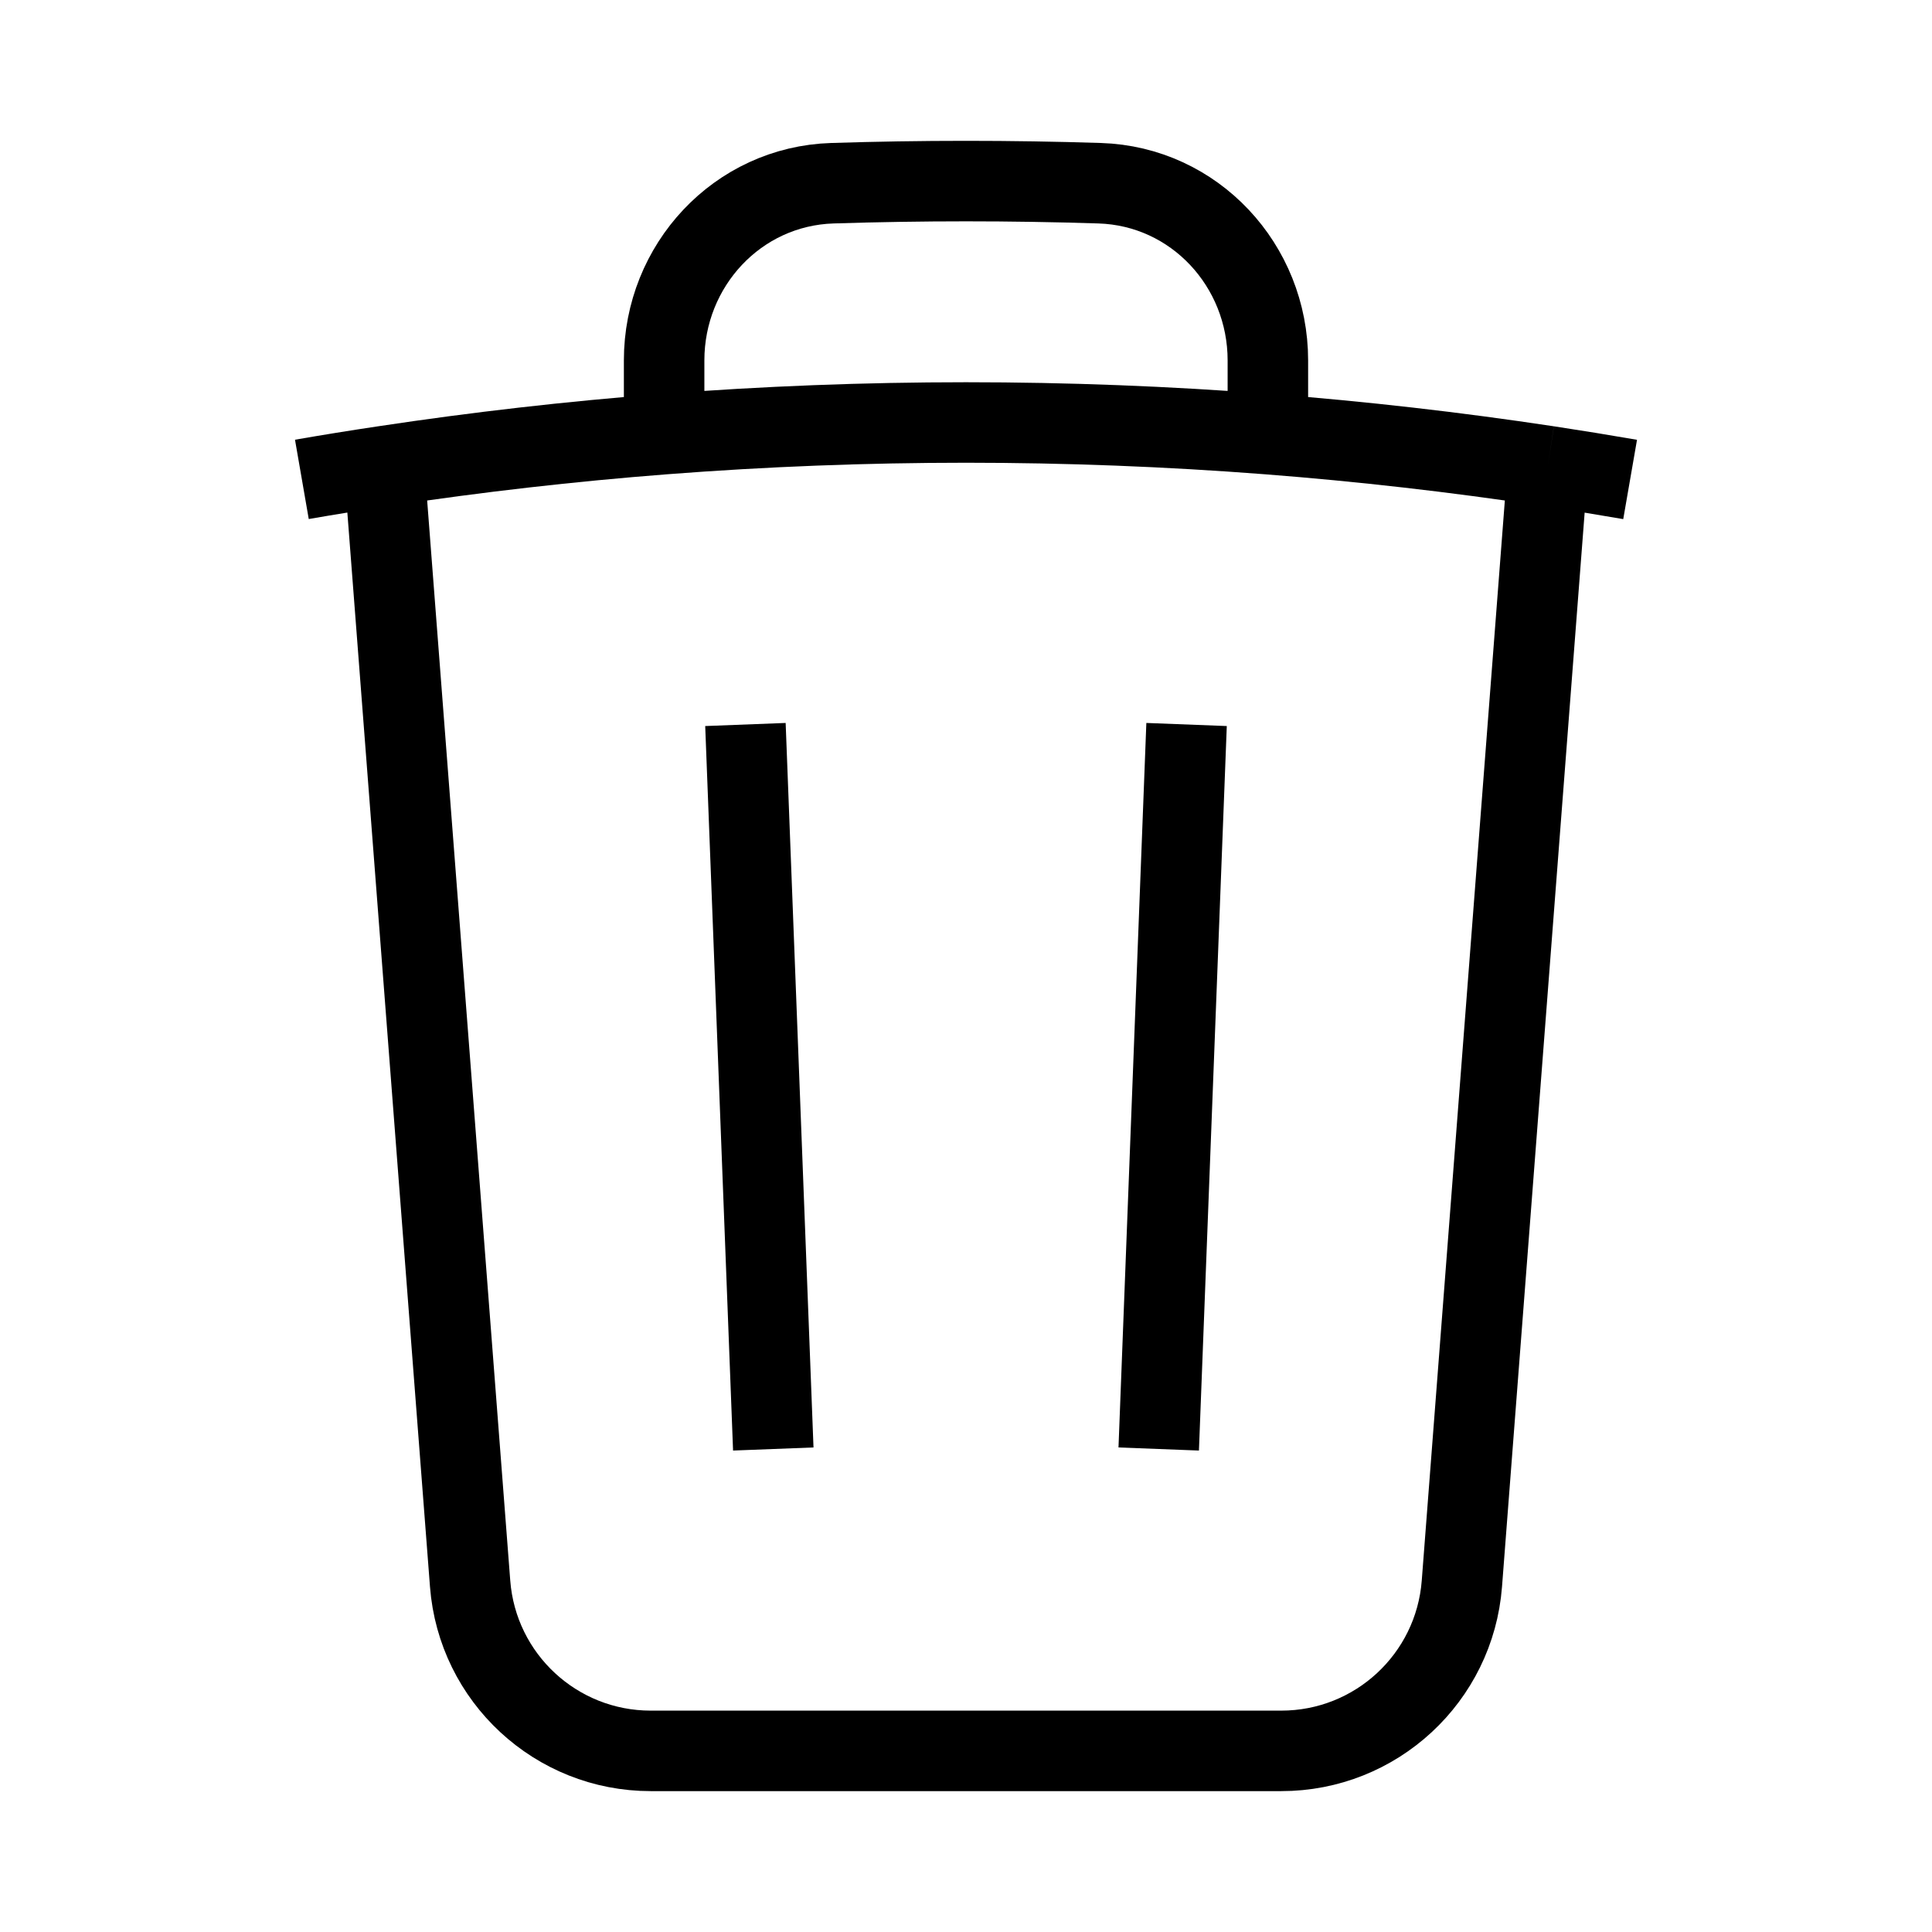
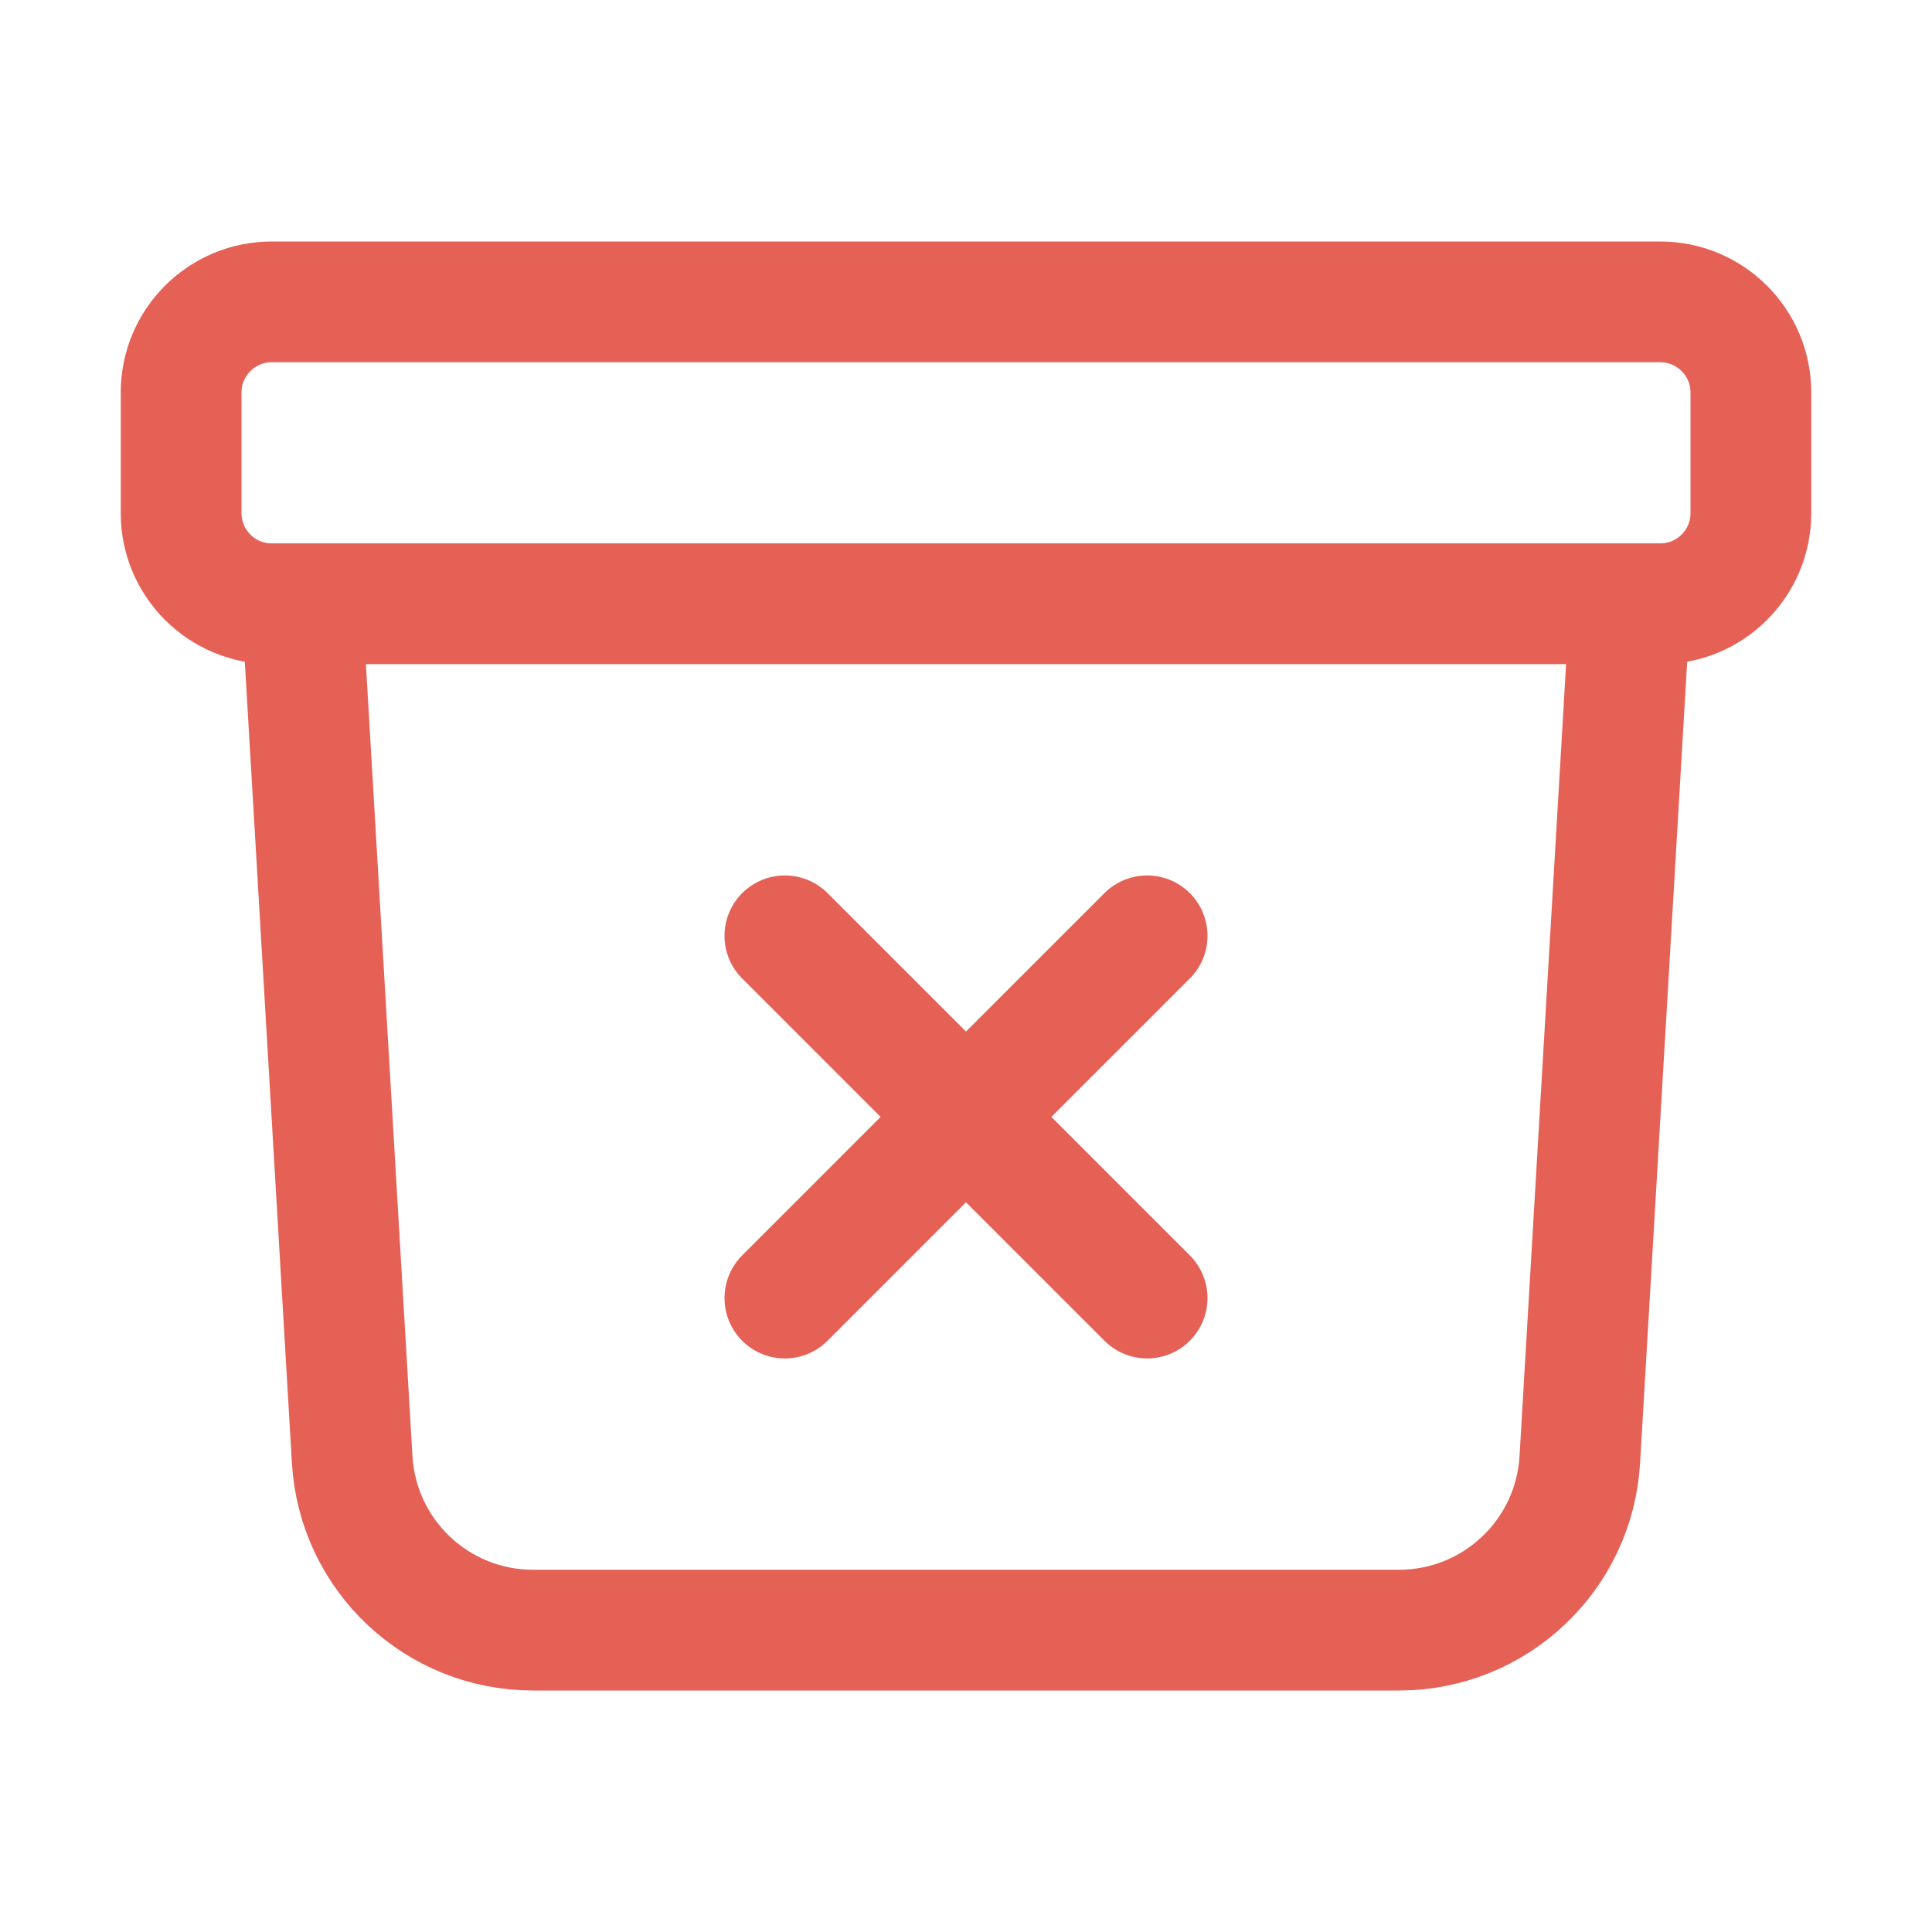
- <svg xmlns="http://www.w3.org/2000/svg" fill="none" viewBox="0 0 24 24" strokeWidth="1.5" stroke="currentColor">
-   <path strokeLinecap="round" strokeLinejoin="round" d="m14.74 9-.346 9m-4.788 0L9.26 9m9.968-3.21c.342.052.682.107 1.022.166m-1.022-.165L18.16 19.673a2.25 2.25 0 0 1-2.244 2.077H8.084a2.25 2.25 0 0 1-2.244-2.077L4.772 5.79m14.456 0a48.108 48.108 0 0 0-3.478-.397m-12 .562c.34-.059.68-.114 1.022-.165m0 0a48.11 48.11 0 0 1 3.478-.397m7.5 0v-.916c0-1.18-.91-2.164-2.09-2.201a51.964 51.964 0 0 0-3.32 0c-1.18.037-2.09 1.022-2.09 2.201v.916m7.5 0a48.667 48.667 0 0 0-7.5 0" />
+ <svg xmlns="http://www.w3.org/2000/svg" fill="none" viewBox="0 0 24 24" stroke-width="1.5" stroke="#e56156" class="w-6 h-6">
+   <path stroke-linecap="round" stroke-linejoin="round" d="m20.25 7.5-.625 10.632a2.25 2.25 0 0 1-2.247 2.118H6.622a2.25 2.25 0 0 1-2.247-2.118L3.75 7.5m6 4.125 2.25 2.25m0 0 2.25 2.25M12 13.875l2.25-2.25M12 13.875l-2.25 2.25M3.375 7.5h17.25c.621 0 1.125-.504 1.125-1.125v-1.5c0-.621-.504-1.125-1.125-1.125H3.375c-.621 0-1.125.504-1.125 1.125v1.5c0 .621.504 1.125 1.125 1.125Z" />
</svg>
